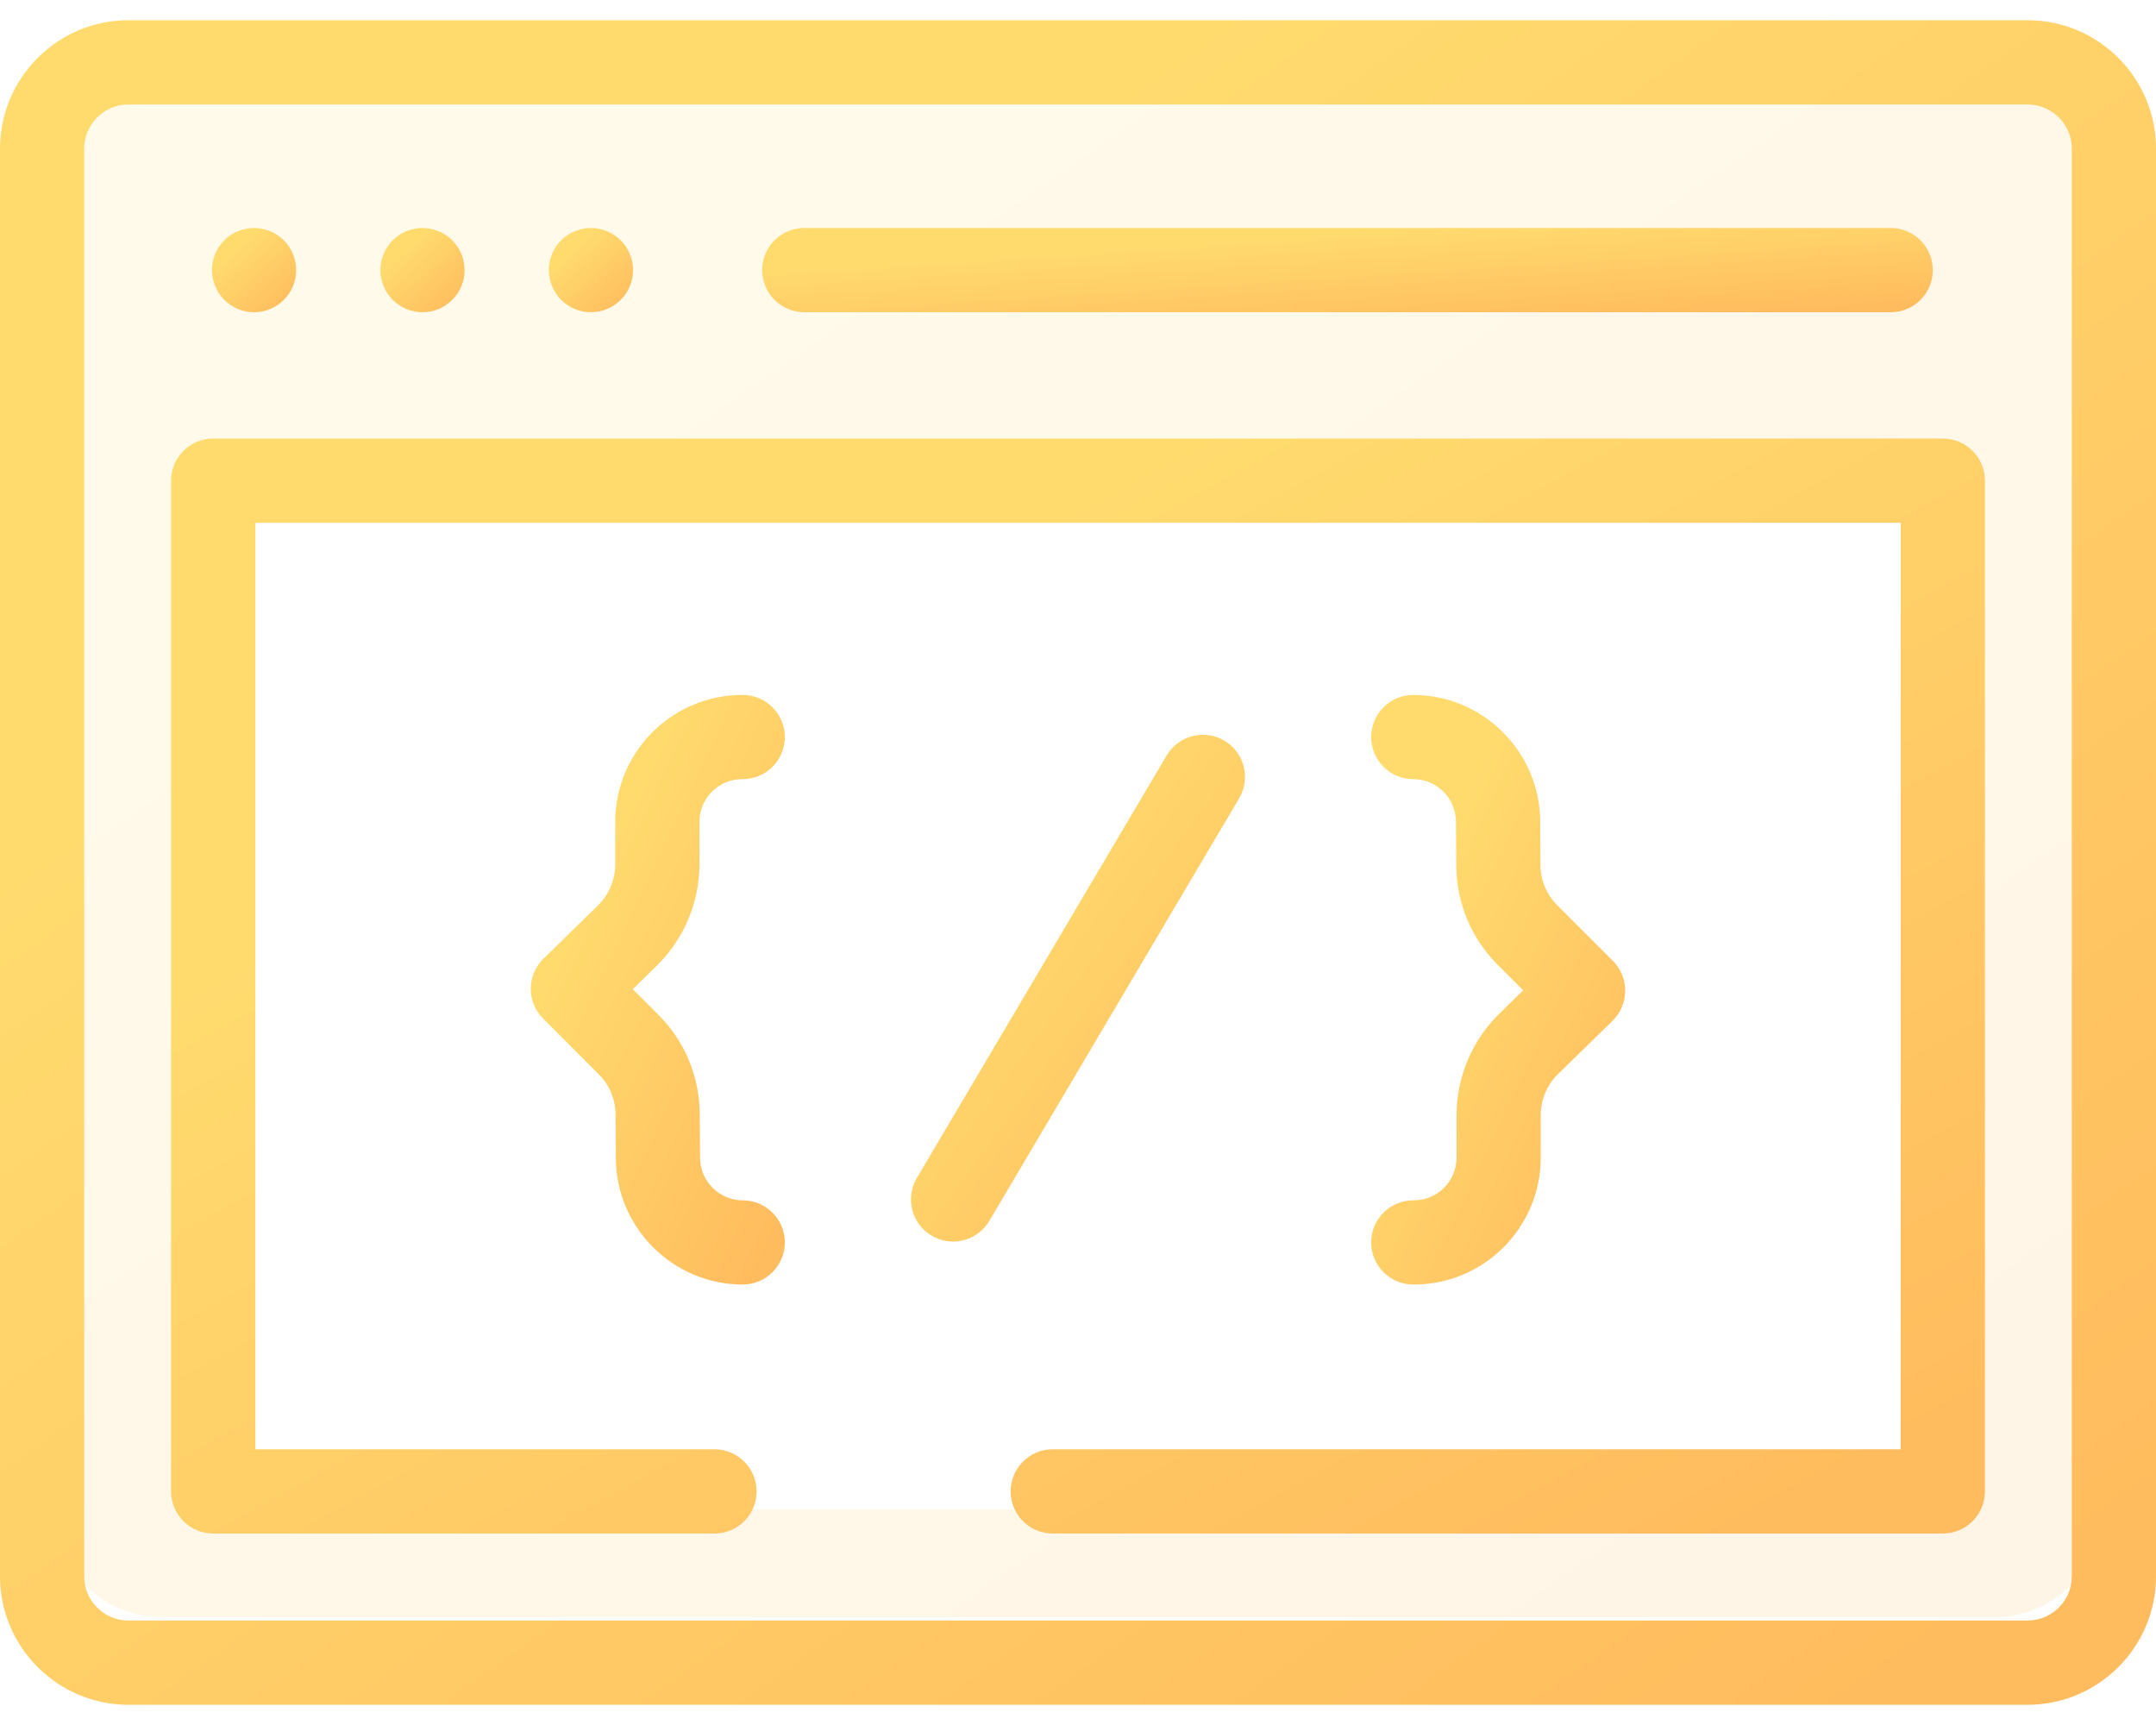
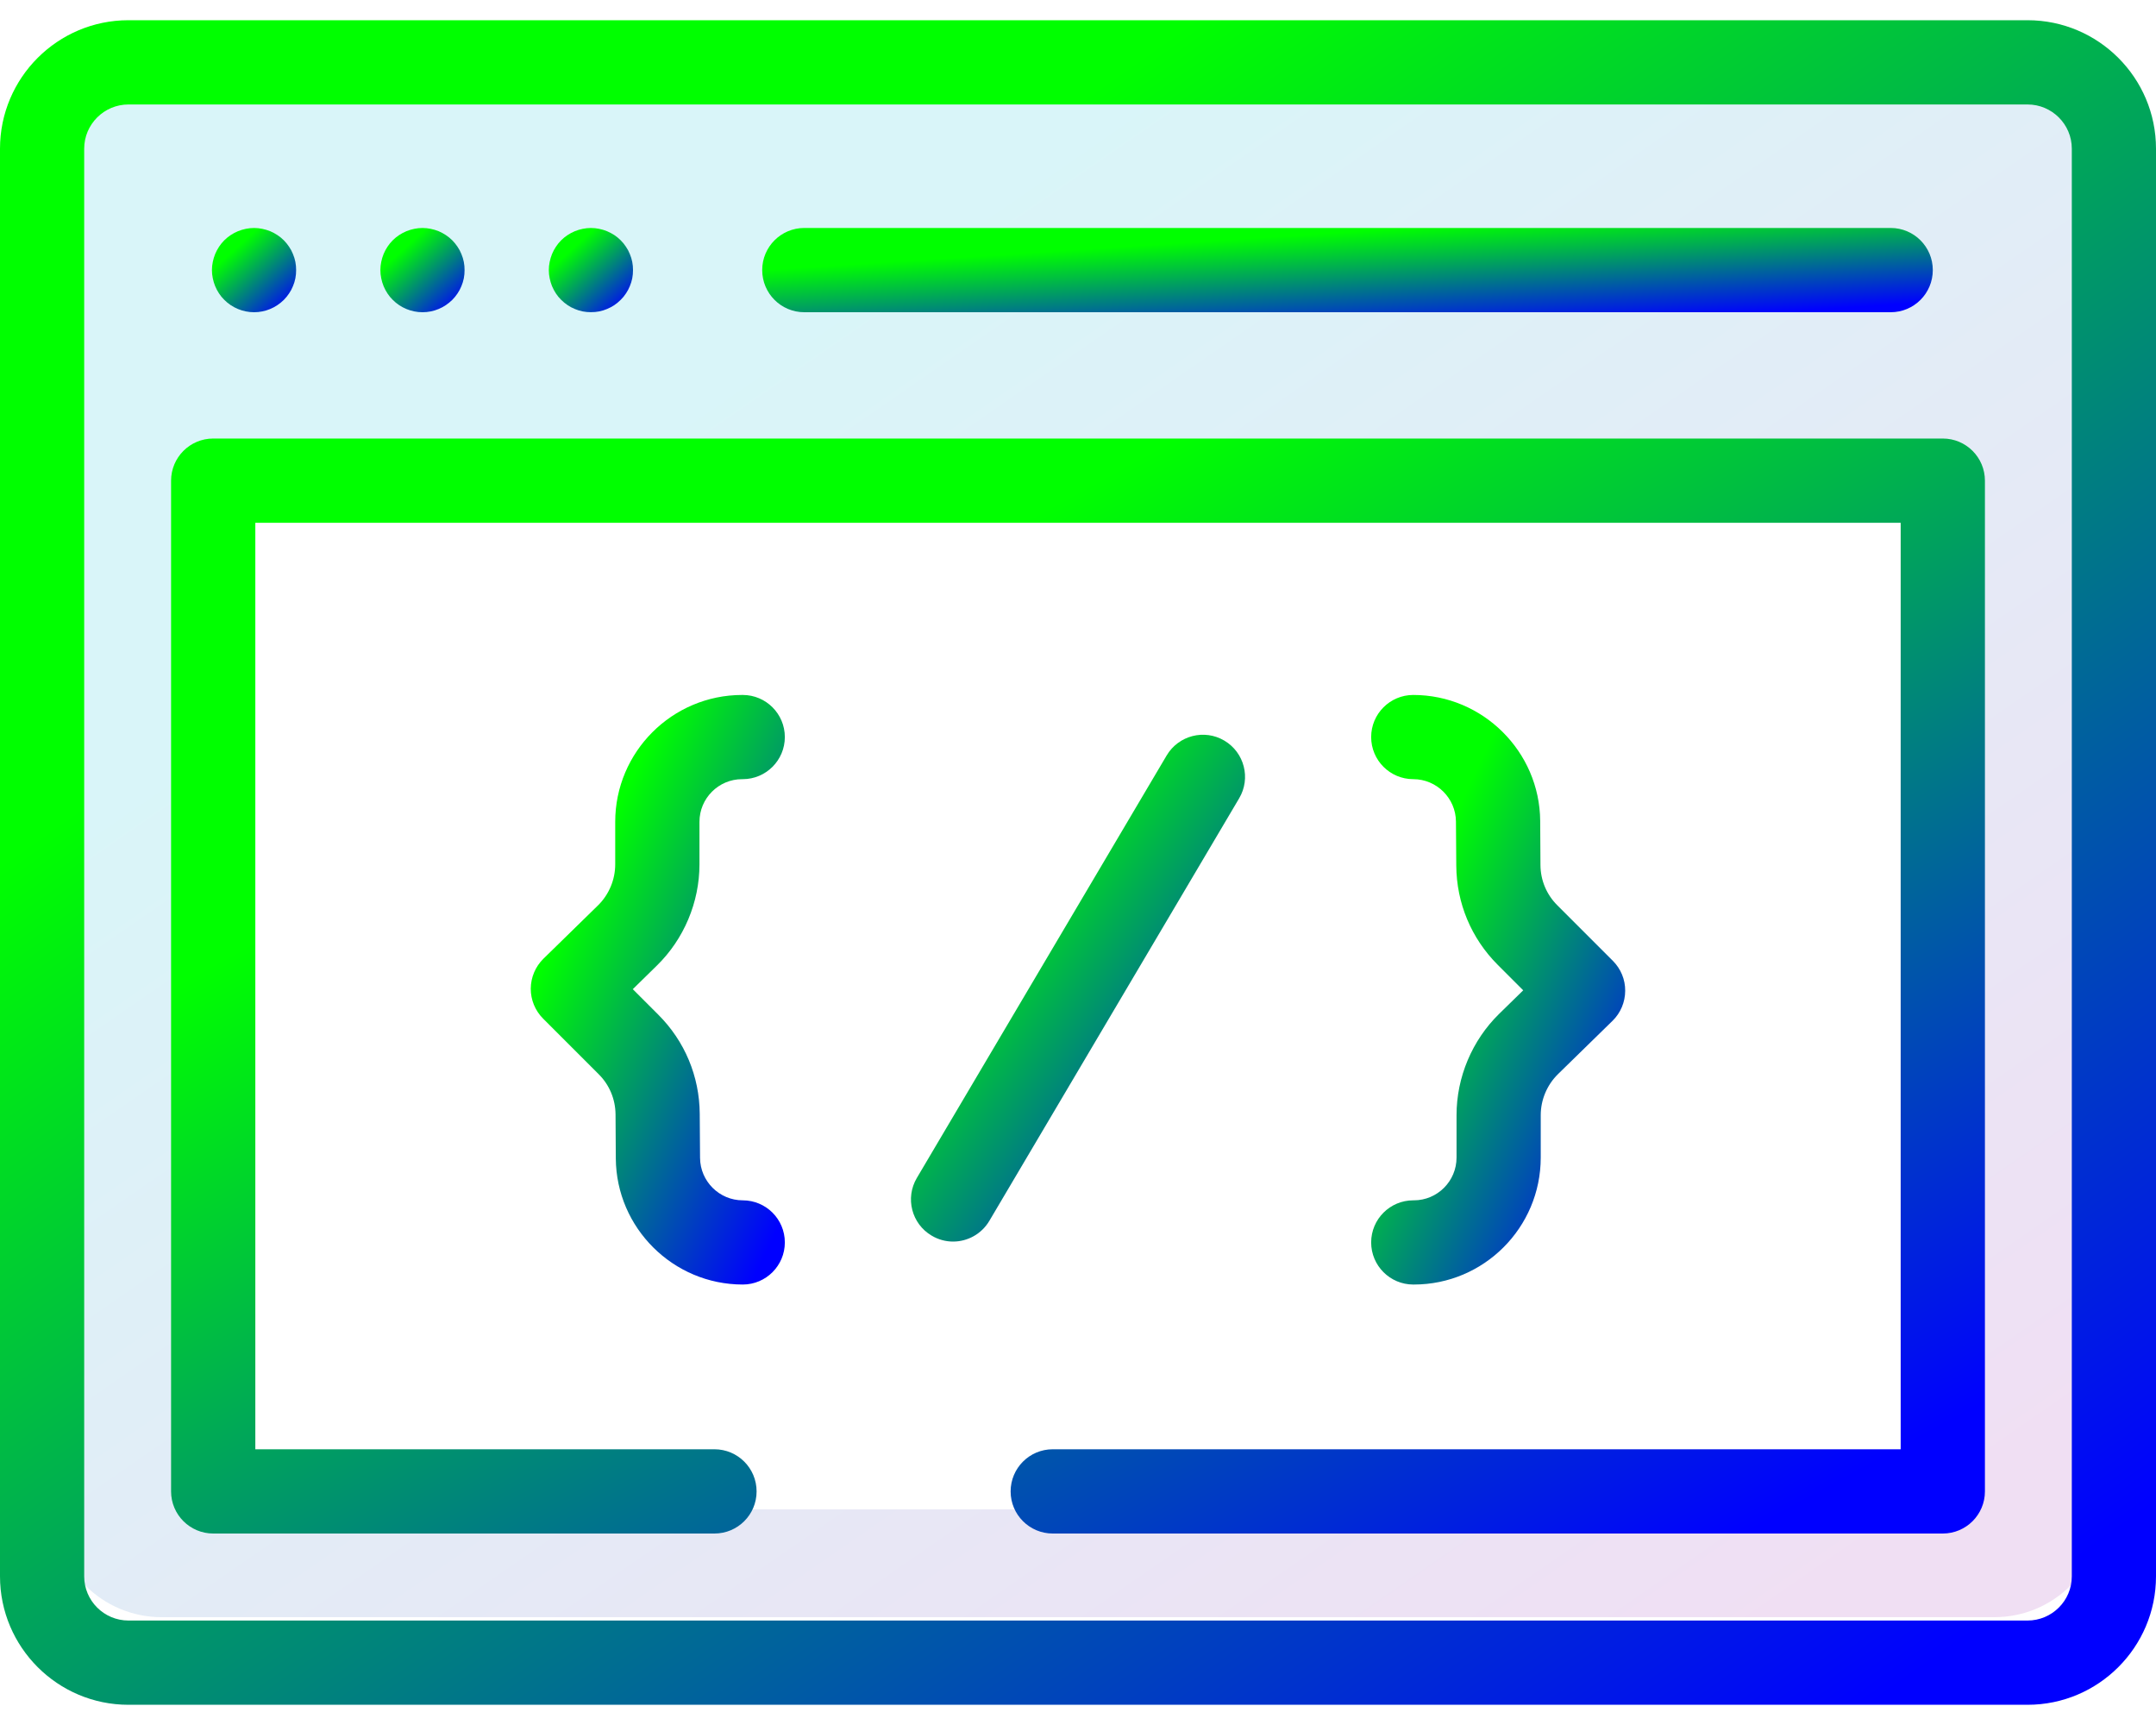
<svg xmlns="http://www.w3.org/2000/svg" width="40" height="32" viewBox="0 0 40 32" fill="none">
  <path opacity="0.15" fill-rule="evenodd" clip-rule="evenodd" d="M3 1C1.895 1 1 1.895 1 3V28C1 29.105 1.895 30 3 30H37C38.105 30 39 29.105 39 28V3C39 1.895 38.105 1 37 1H3ZM36 9H4V28H36V9Z" fill="url(#paint0_linear)" />
  <path d="M37.617 0.375H2.383C1.069 0.375 0 1.444 0 2.758V29.242C0 30.556 1.069 31.625 2.383 31.625H37.617C38.931 31.625 40 30.556 40 29.242V2.758C40 1.444 38.931 0.375 37.617 0.375ZM38.438 29.242C38.438 29.695 38.069 30.062 37.617 30.062H2.383C1.931 30.062 1.562 29.695 1.562 29.242V2.758C1.562 2.306 1.931 1.938 2.383 1.938H37.617C38.069 1.938 38.438 2.306 38.438 2.758V29.242Z" fill="url(#paint1_linear)" />
  <path d="M14.922 5.792H35.078C35.51 5.792 35.859 5.442 35.859 5.01C35.859 4.579 35.51 4.229 35.078 4.229H14.922C14.49 4.229 14.141 4.579 14.141 5.01C14.141 5.442 14.49 5.792 14.922 5.792Z" fill="url(#paint2_linear)" />
  <path d="M3.992 5.309C4.012 5.356 4.036 5.402 4.064 5.444C4.092 5.487 4.125 5.527 4.161 5.562C4.306 5.709 4.508 5.792 4.713 5.792C4.765 5.792 4.816 5.787 4.866 5.777C4.916 5.767 4.966 5.752 5.013 5.732C5.06 5.713 5.105 5.688 5.147 5.66C5.19 5.631 5.23 5.598 5.266 5.563C5.302 5.527 5.334 5.487 5.363 5.444C5.392 5.402 5.416 5.356 5.435 5.309C5.455 5.262 5.47 5.213 5.48 5.163C5.49 5.113 5.494 5.061 5.494 5.01C5.494 4.959 5.49 4.908 5.48 4.858C5.47 4.808 5.455 4.759 5.435 4.712C5.416 4.664 5.392 4.619 5.363 4.577C5.334 4.534 5.302 4.494 5.266 4.458C5.23 4.422 5.19 4.389 5.147 4.361C5.105 4.333 5.06 4.309 5.013 4.289C4.966 4.27 4.916 4.255 4.866 4.245C4.766 4.224 4.662 4.224 4.561 4.245C4.511 4.255 4.462 4.27 4.415 4.289C4.367 4.309 4.322 4.333 4.28 4.361C4.237 4.389 4.197 4.422 4.161 4.458C4.125 4.494 4.092 4.534 4.064 4.577C4.036 4.619 4.012 4.664 3.992 4.712C3.973 4.759 3.958 4.808 3.948 4.858C3.937 4.908 3.932 4.959 3.932 5.01C3.932 5.061 3.937 5.113 3.948 5.163C3.958 5.213 3.973 5.262 3.992 5.309Z" fill="url(#paint3_linear)" />
  <path d="M7.117 5.309C7.137 5.356 7.161 5.402 7.189 5.444C7.217 5.487 7.25 5.527 7.286 5.562C7.431 5.709 7.633 5.792 7.838 5.792C7.89 5.792 7.941 5.787 7.991 5.777C8.041 5.767 8.091 5.752 8.138 5.732C8.185 5.713 8.23 5.688 8.272 5.66C8.315 5.631 8.355 5.598 8.391 5.563C8.427 5.527 8.459 5.487 8.488 5.444C8.517 5.402 8.541 5.356 8.56 5.309C8.58 5.262 8.595 5.213 8.605 5.163C8.615 5.113 8.619 5.061 8.619 5.01C8.619 4.959 8.615 4.908 8.605 4.858C8.595 4.808 8.58 4.759 8.56 4.712C8.541 4.664 8.517 4.619 8.488 4.577C8.459 4.534 8.427 4.494 8.391 4.458C8.355 4.422 8.315 4.389 8.272 4.361C8.23 4.333 8.185 4.309 8.138 4.289C8.091 4.27 8.041 4.255 7.991 4.245C7.891 4.224 7.787 4.224 7.686 4.245C7.636 4.255 7.587 4.27 7.54 4.289C7.492 4.309 7.447 4.333 7.405 4.361C7.362 4.389 7.322 4.422 7.286 4.458C7.25 4.494 7.217 4.534 7.189 4.577C7.161 4.619 7.137 4.664 7.117 4.712C7.098 4.759 7.083 4.808 7.073 4.858C7.062 4.908 7.057 4.959 7.057 5.01C7.057 5.061 7.062 5.113 7.073 5.163C7.083 5.213 7.098 5.262 7.117 5.309Z" fill="url(#paint4_linear)" />
  <path d="M10.242 5.309C10.262 5.356 10.286 5.402 10.314 5.444C10.342 5.487 10.375 5.527 10.411 5.562C10.447 5.598 10.487 5.631 10.53 5.66C10.572 5.688 10.617 5.713 10.665 5.732C10.712 5.752 10.761 5.767 10.811 5.777C10.861 5.787 10.912 5.791 10.963 5.791C11.015 5.791 11.066 5.787 11.116 5.777C11.166 5.767 11.216 5.752 11.262 5.732C11.309 5.713 11.355 5.688 11.398 5.66C11.44 5.631 11.48 5.598 11.516 5.562C11.552 5.527 11.585 5.487 11.613 5.444C11.642 5.402 11.666 5.356 11.685 5.309C11.705 5.262 11.72 5.213 11.73 5.163C11.74 5.113 11.744 5.061 11.744 5.01C11.744 4.959 11.74 4.908 11.73 4.858C11.72 4.808 11.705 4.759 11.685 4.712C11.666 4.664 11.642 4.619 11.613 4.577C11.585 4.534 11.552 4.494 11.516 4.458C11.48 4.422 11.44 4.389 11.398 4.361C11.355 4.333 11.309 4.309 11.262 4.289C11.216 4.27 11.166 4.255 11.116 4.245C11.016 4.224 10.912 4.224 10.811 4.245C10.761 4.255 10.712 4.27 10.665 4.289C10.617 4.309 10.572 4.333 10.53 4.361C10.487 4.389 10.447 4.422 10.411 4.458C10.375 4.494 10.342 4.534 10.314 4.577C10.286 4.619 10.262 4.664 10.242 4.712C10.223 4.759 10.208 4.808 10.198 4.858C10.187 4.908 10.182 4.959 10.182 5.01C10.182 5.061 10.187 5.113 10.198 5.163C10.208 5.213 10.223 5.262 10.242 5.309Z" fill="url(#paint5_linear)" />
  <path d="M22.715 13.739C22.344 13.519 21.865 13.643 21.645 14.014L17.01 21.852C16.79 22.224 16.913 22.703 17.285 22.922C17.409 22.996 17.546 23.032 17.682 23.032C17.949 23.032 18.209 22.894 18.355 22.648L22.99 14.809C23.21 14.438 23.087 13.959 22.715 13.739Z" fill="url(#paint6_linear)" />
  <path d="M12.977 16.035V15.246C12.977 14.809 13.332 14.454 13.769 14.454H13.78C14.211 14.454 14.561 14.104 14.561 13.673C14.561 13.242 14.211 12.892 13.78 12.892H13.769C12.471 12.892 11.414 13.948 11.414 15.246V16.035C11.414 16.319 11.298 16.596 11.095 16.795L10.082 17.785C9.933 17.931 9.849 18.131 9.847 18.34C9.846 18.548 9.929 18.749 10.076 18.896L11.108 19.928C11.307 20.126 11.417 20.391 11.42 20.672L11.425 21.491C11.434 22.78 12.49 23.829 13.78 23.829C14.211 23.829 14.561 23.479 14.561 23.048C14.561 22.616 14.211 22.267 13.78 22.267C13.346 22.267 12.991 21.914 12.988 21.48L12.982 20.661C12.977 19.966 12.704 19.313 12.213 18.823L11.74 18.35L12.187 17.912C12.689 17.421 12.977 16.737 12.977 16.035Z" fill="url(#paint7_linear)" />
  <path d="M27.023 20.686V21.474C27.023 21.911 26.668 22.267 26.231 22.267H26.22C25.789 22.267 25.439 22.616 25.439 23.048C25.439 23.479 25.789 23.829 26.22 23.829H26.231C27.529 23.829 28.585 22.773 28.585 21.474V20.686C28.585 20.402 28.702 20.125 28.905 19.926L29.918 18.936C30.067 18.79 30.151 18.59 30.152 18.381C30.154 18.172 30.071 17.972 29.923 17.824L28.892 16.793C28.693 16.595 28.582 16.33 28.58 16.049L28.575 15.23C28.566 13.941 27.509 12.892 26.22 12.892C25.789 12.892 25.439 13.242 25.439 13.673C25.439 14.104 25.789 14.454 26.22 14.454C26.654 14.454 27.009 14.807 27.012 15.241L27.018 16.059C27.023 16.754 27.296 17.407 27.787 17.898L28.26 18.371L27.812 18.809C27.311 19.3 27.023 19.984 27.023 20.686Z" fill="url(#paint8_linear)" />
  <path d="M36.044 8.135H3.956C3.524 8.135 3.174 8.485 3.174 8.917V27.667C3.174 28.098 3.524 28.448 3.956 28.448H13.255C13.687 28.448 14.037 28.098 14.037 27.667C14.037 27.235 13.687 26.885 13.255 26.885H4.737V9.698H35.263V26.885H19.531C19.1 26.885 18.75 27.235 18.75 27.667C18.75 28.098 19.1 28.448 19.531 28.448H36.044C36.476 28.448 36.826 28.098 36.826 27.667V8.917C36.826 8.485 36.476 8.135 36.044 8.135Z" fill="url(#paint9_linear)" />
  <defs>
    <linearGradient id="paint0_linear" x1="3.153" y1="1" x2="26.689" y2="35.054" gradientUnits="userSpaceOnUse">
-       <stop offset="0.259" stop-color="#FFDB6E" />
-       <stop offset="1" stop-color="#FFBC5E" />
+       <stop offset="0.259" stop-color="#00BCD4" />
+       <stop offset="1" stop-color="#9C27B0" />
    </linearGradient>
    <linearGradient id="paint1_linear" x1="2.267" y1="0.375" x2="27.833" y2="36.511" gradientUnits="userSpaceOnUse">
-       <stop offset="0.259" stop-color="#FFDB6E" />
-       <stop offset="1" stop-color="#FFBC5E" />
+       <stop offset="0.259" stop-color="#00FF00" />
+       <stop offset="1" stop-color="#0000FF" />
    </linearGradient>
    <linearGradient id="paint2_linear" x1="15.371" y1="4.229" x2="15.547" y2="6.929" gradientUnits="userSpaceOnUse">
-       <stop offset="0.259" stop-color="#FFDB6E" />
-       <stop offset="1" stop-color="#FFBC5E" />
+       <stop offset="0.259" stop-color="#00FF00" />
+       <stop offset="1" stop-color="#0000FF" />
    </linearGradient>
    <linearGradient id="paint3_linear" x1="4.02" y1="4.229" x2="5.369" y2="5.719" gradientUnits="userSpaceOnUse">
-       <stop offset="0.259" stop-color="#FFDB6E" />
-       <stop offset="1" stop-color="#FFBC5E" />
+       <stop offset="0.259" stop-color="#00FF00" />
+       <stop offset="1" stop-color="#0000FF" />
    </linearGradient>
    <linearGradient id="paint4_linear" x1="7.145" y1="4.229" x2="8.494" y2="5.719" gradientUnits="userSpaceOnUse">
-       <stop offset="0.259" stop-color="#FFDB6E" />
-       <stop offset="1" stop-color="#FFBC5E" />
+       <stop offset="0.259" stop-color="#00FF00" />
+       <stop offset="1" stop-color="#0000FF" />
    </linearGradient>
    <linearGradient id="paint5_linear" x1="10.27" y1="4.229" x2="11.619" y2="5.719" gradientUnits="userSpaceOnUse">
-       <stop offset="0.259" stop-color="#FFDB6E" />
-       <stop offset="1" stop-color="#FFBC5E" />
+       <stop offset="0.259" stop-color="#00FF00" />
+       <stop offset="1" stop-color="#0000FF" />
    </linearGradient>
    <linearGradient id="paint6_linear" x1="17.252" y1="13.63" x2="25.014" y2="19.281" gradientUnits="userSpaceOnUse">
-       <stop offset="0.259" stop-color="#FFDB6E" />
-       <stop offset="1" stop-color="#FFBC5E" />
+       <stop offset="0.259" stop-color="#00FF00" />
+       <stop offset="1" stop-color="#0000FF" />
    </linearGradient>
    <linearGradient id="paint7_linear" x1="10.114" y1="12.892" x2="17.479" y2="16.396" gradientUnits="userSpaceOnUse">
-       <stop offset="0.259" stop-color="#FFDB6E" />
-       <stop offset="1" stop-color="#FFBC5E" />
+       <stop offset="0.259" stop-color="#00FF00" />
+       <stop offset="1" stop-color="#0000FF" />
    </linearGradient>
    <linearGradient id="paint8_linear" x1="25.706" y1="12.892" x2="33.07" y2="16.396" gradientUnits="userSpaceOnUse">
-       <stop offset="0.259" stop-color="#FFDB6E" />
-       <stop offset="1" stop-color="#FFBC5E" />
+       <stop offset="0.259" stop-color="#00FF00" />
+       <stop offset="1" stop-color="#0000FF" />
    </linearGradient>
    <linearGradient id="paint9_linear" x1="5.081" y1="8.135" x2="19.915" y2="35.272" gradientUnits="userSpaceOnUse">
-       <stop offset="0.259" stop-color="#FFDB6E" />
-       <stop offset="1" stop-color="#FFBC5E" />
+       <stop offset="0.259" stop-color="#00FF00" />
+       <stop offset="1" stop-color="#0000FF" />
    </linearGradient>
  </defs>
</svg>
